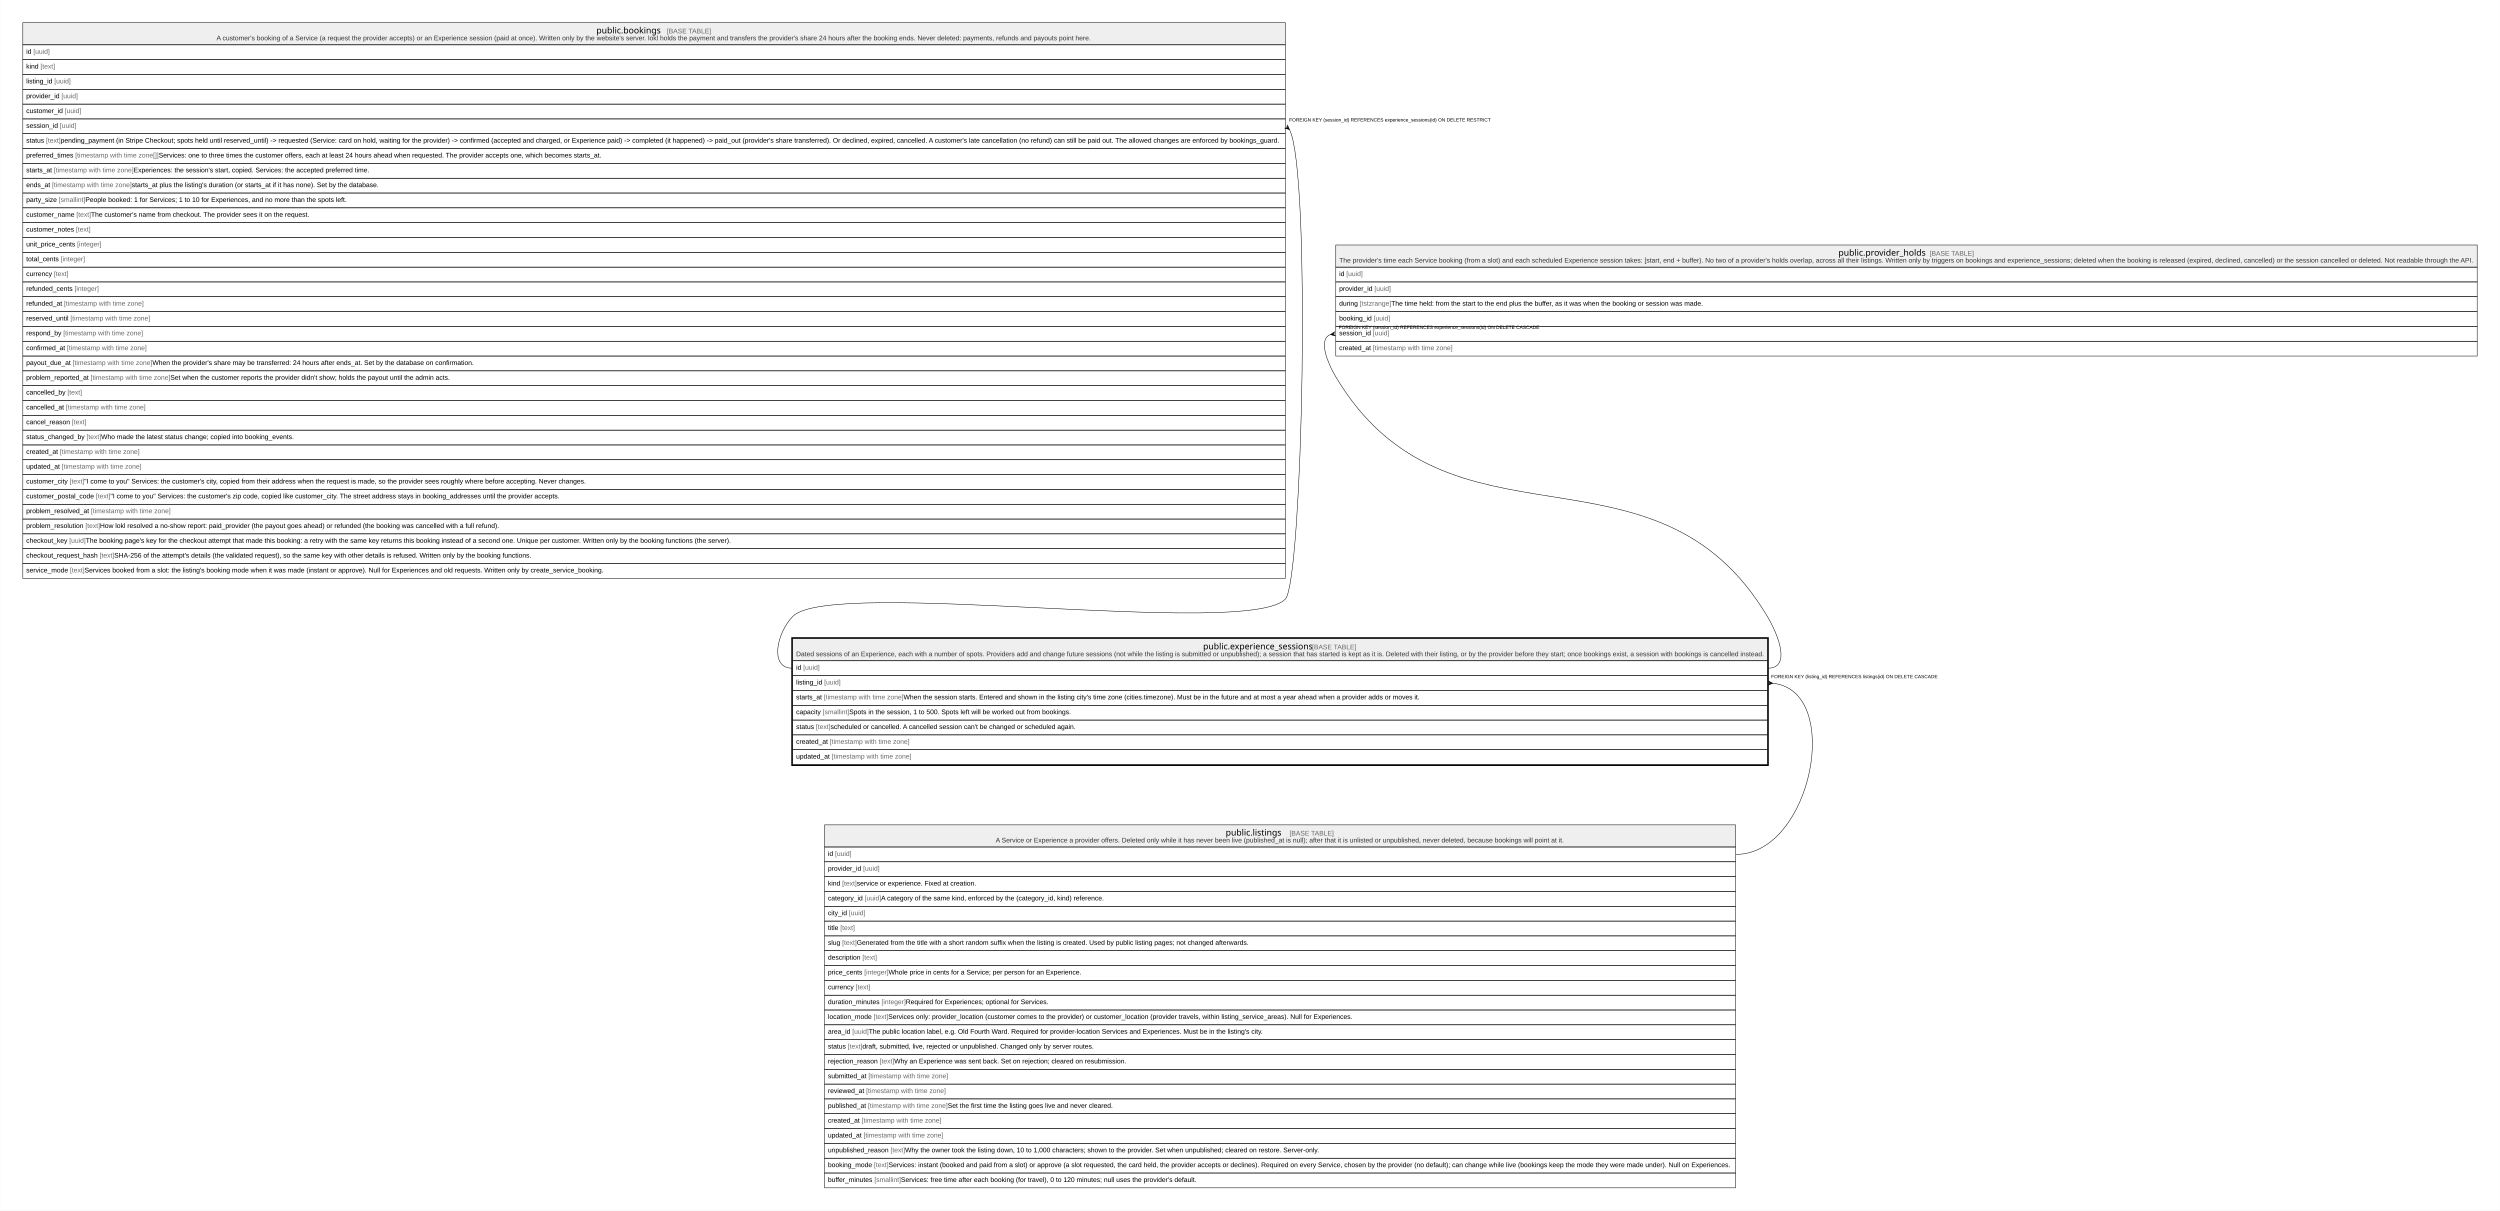
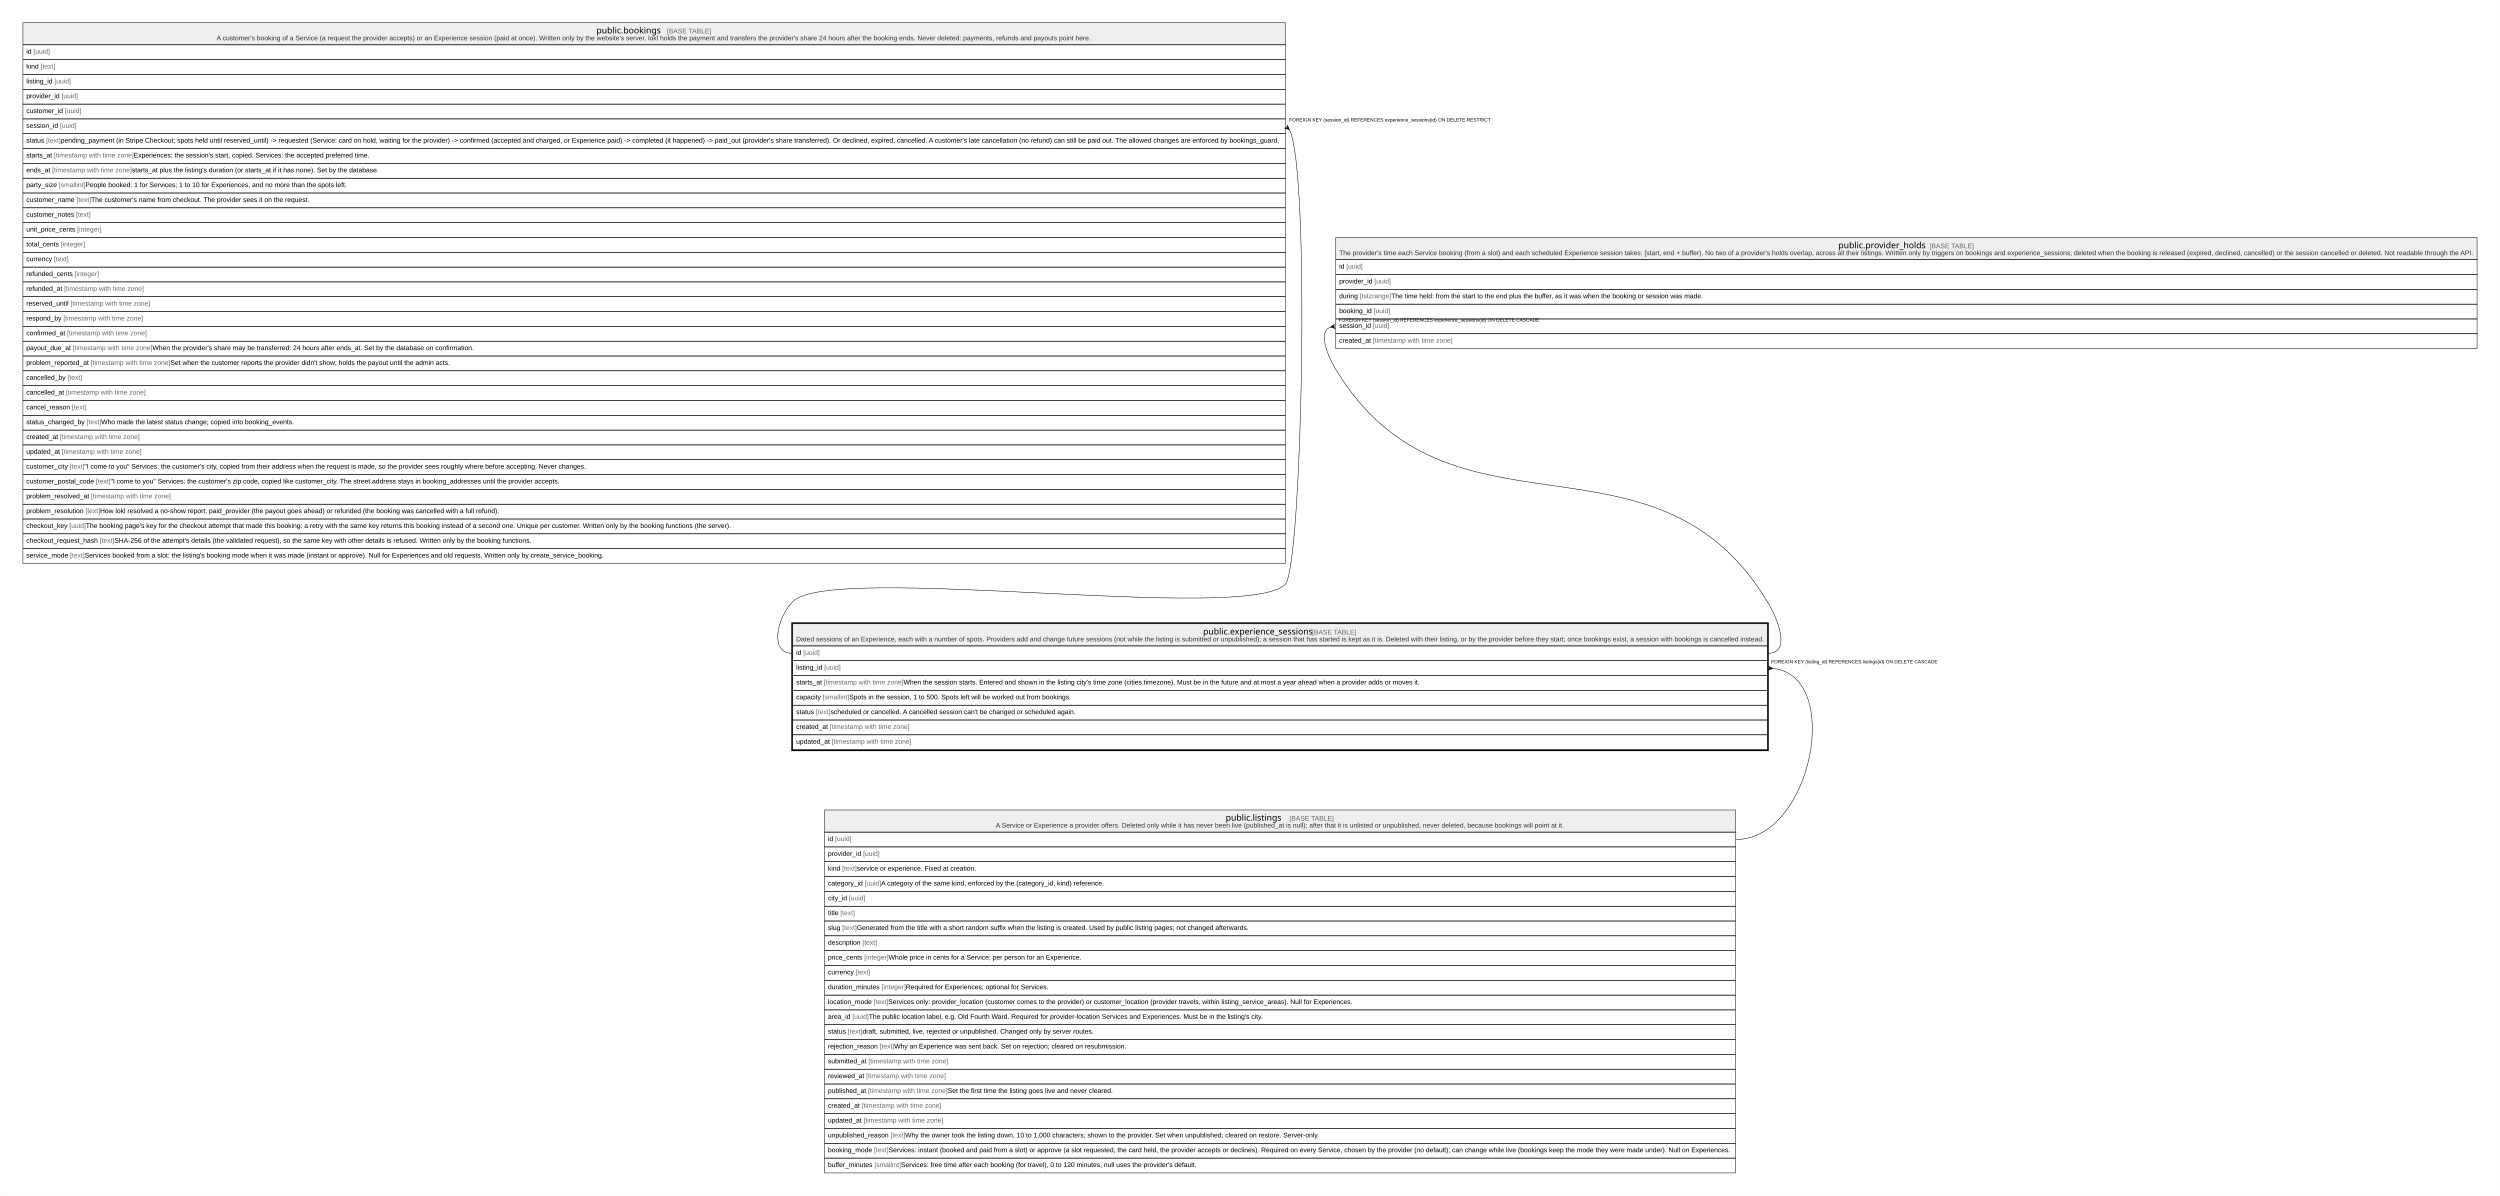
- <svg xmlns="http://www.w3.org/2000/svg" width="5196pt" height="2516pt" viewBox="0.00 0.00 5195.53 2516.00">
-   <g id="graph0" class="graph" transform="scale(1 1) rotate(0) translate(4 2512)">
-     <polygon fill="white" stroke="none" points="-4,4 -4,-2512 5191.53,-2512 5191.53,4 -4,4" />
+ <svg xmlns="http://www.w3.org/2000/svg" width="5196pt" height="2485pt" viewBox="0.00 0.00 5195.53 2485.20">
+   <g id="graph0" class="graph" transform="scale(1 1) rotate(0) translate(4 2481.2)">
+     <polygon fill="white" stroke="none" points="-4,4 -4,-2481.2 5191.53,-2481.2 5191.53,4 -4,4" />
    <g id="node1" class="node">
      <polygon fill="#efefef" stroke="none" points="1643.39,-1138.6 1643.39,-1184.6 3669.02,-1184.6 3669.02,-1138.6 1643.39,-1138.6" />
      <polygon fill="none" stroke="black" points="1643.39,-1138.6 1643.39,-1184.6 3669.02,-1184.6 3669.02,-1138.6 1643.39,-1138.6" />
      <text text-anchor="start" x="2496.24" y="-1162.4" font-family="Arial Bold" font-size="18.00">public.experience_sessions</text>
      <text text-anchor="start" x="2691.68" y="-1162.4" font-family="Arial" font-size="14.00">    </text>
      <text text-anchor="start" x="2722.8" y="-1162.4" font-family="Arial" font-size="14.00" fill="#666666">[BASE TABLE]</text>
      <text text-anchor="start" x="1650.39" y="-1148" font-family="Arial" font-size="14.00" fill="#333333">Dated sessions of an Experience, each with a number of spots. Providers add and change future sessions (not while the listing is submitted or unpublished); a session that has started is kept as it is. Deleted with their listing, or by the provider before they start; once bookings exist, a session with bookings is cancelled instead.</text>
      <polygon fill="none" stroke="black" points="1643.39,-1107.8 1643.39,-1138.6 3669.02,-1138.6 3669.02,-1107.8 1643.39,-1107.8" />
      <text text-anchor="start" x="1650.39" y="-1120" font-family="Arial" font-size="14.00">id </text>
      <text text-anchor="start" x="1665.17" y="-1120" font-family="Arial" font-size="14.00" fill="#666666">[uuid]</text>
      <polygon fill="none" stroke="black" points="1643.39,-1077 1643.39,-1107.8 3669.02,-1107.8 3669.02,-1077 1643.39,-1077" />
      <text text-anchor="start" x="1650.39" y="-1089.2" font-family="Arial" font-size="14.00">listing_id </text>
      <text text-anchor="start" x="1708.75" y="-1089.2" font-family="Arial" font-size="14.00" fill="#666666">[uuid]</text>
      <polygon fill="none" stroke="black" points="1643.39,-1046.2 1643.39,-1077 3669.02,-1077 3669.02,-1046.2 1643.39,-1046.2" />
      <text text-anchor="start" x="1650.39" y="-1058.4" font-family="Arial" font-size="14.00">starts_at </text>
      <text text-anchor="start" x="1707.96" y="-1058.4" font-family="Arial" font-size="14.00" fill="#666666">[timestamp with time zone]</text>
      <text text-anchor="start" x="1873.69" y="-1058.4" font-family="Arial" font-size="14.00"> When the session starts. Entered and shown in the listing city's time zone (cities.timezone). Must be in the future and at most a year ahead when a provider adds or moves it.</text>
      <polygon fill="none" stroke="black" points="1643.39,-1015.4 1643.39,-1046.2 3669.02,-1046.2 3669.02,-1015.4 1643.39,-1015.4" />
      <text text-anchor="start" x="1650.39" y="-1027.6" font-family="Arial" font-size="14.00">capacity </text>
      <text text-anchor="start" x="1705.63" y="-1027.6" font-family="Arial" font-size="14.00" fill="#666666">[smallint]</text>
      <text text-anchor="start" x="1760.87" y="-1027.6" font-family="Arial" font-size="14.00"> Spots in the session, 1 to 500. Spots left will be worked out from bookings.</text>
      <polygon fill="none" stroke="black" points="1643.39,-984.6 1643.39,-1015.4 3669.02,-1015.4 3669.02,-984.6 1643.39,-984.6" />
      <text text-anchor="start" x="1650.39" y="-996.8" font-family="Arial" font-size="14.00">status </text>
      <text text-anchor="start" x="1691.63" y="-996.8" font-family="Arial" font-size="14.00" fill="#666666">[text]</text>
      <text text-anchor="start" x="1721.97" y="-996.8" font-family="Arial" font-size="14.00"> scheduled or cancelled. A cancelled session can't be changed or scheduled again.</text>
      <polygon fill="none" stroke="black" points="1643.39,-953.8 1643.39,-984.6 3669.02,-984.6 3669.02,-953.8 1643.39,-953.8" />
      <text text-anchor="start" x="1650.39" y="-966" font-family="Arial" font-size="14.00">created_at </text>
      <text text-anchor="start" x="1720.43" y="-966" font-family="Arial" font-size="14.00" fill="#666666">[timestamp with time zone]</text>
      <polygon fill="none" stroke="black" points="1643.39,-923 1643.39,-953.8 3669.02,-953.8 3669.02,-923 1643.39,-923" />
      <text text-anchor="start" x="1650.39" y="-935.2" font-family="Arial" font-size="14.00">updated_at </text>
      <text text-anchor="start" x="1724.34" y="-935.2" font-family="Arial" font-size="14.00" fill="#666666">[timestamp with time zone]</text>
      <polygon fill="none" stroke="black" stroke-width="3" points="1641.89,-921.5 1641.89,-1186.1 3670.52,-1186.1 3670.52,-921.5 1641.89,-921.5" />
    </g>
    <g id="node4" class="node">
      <polygon fill="#efefef" stroke="none" points="1709.52,-751.6 1709.52,-797.6 3602.89,-797.6 3602.89,-751.6 1709.52,-751.6" />
      <polygon fill="none" stroke="black" points="1709.52,-751.6 1709.52,-797.6 3602.89,-797.6 3602.89,-751.6 1709.52,-751.6" />
      <text text-anchor="start" x="2543.21" y="-775.4" font-family="Arial Bold" font-size="18.00">public.listings</text>
      <text text-anchor="start" x="2644.71" y="-775.4" font-family="Arial" font-size="14.00">    </text>
      <text text-anchor="start" x="2675.83" y="-775.4" font-family="Arial" font-size="14.00" fill="#666666">[BASE TABLE]</text>
      <text text-anchor="start" x="2065.15" y="-761" font-family="Arial" font-size="14.00" fill="#333333">A Service or Experience a provider offers. Deleted only while it has never been live (published_at is null); after that it is unlisted or unpublished, never deleted, because bookings will point at it.</text>
      <polygon fill="none" stroke="black" points="1709.52,-720.8 1709.52,-751.6 3602.89,-751.6 3602.89,-720.8 1709.52,-720.8" />
      <text text-anchor="start" x="1716.52" y="-733" font-family="Arial" font-size="14.00">id </text>
      <text text-anchor="start" x="1731.31" y="-733" font-family="Arial" font-size="14.00" fill="#666666">[uuid]</text>
      <polygon fill="none" stroke="black" points="1709.52,-690 1709.52,-720.8 3602.89,-720.8 3602.89,-690 1709.52,-690" />
      <text text-anchor="start" x="1716.52" y="-702.2" font-family="Arial" font-size="14.00">provider_id </text>
      <text text-anchor="start" x="1789.67" y="-702.2" font-family="Arial" font-size="14.00" fill="#666666">[uuid]</text>
      <polygon fill="none" stroke="black" points="1709.52,-659.2 1709.52,-690 3602.89,-690 3602.89,-659.2 1709.52,-659.2" />
      <text text-anchor="start" x="1716.52" y="-671.4" font-family="Arial" font-size="14.00">kind </text>
      <text text-anchor="start" x="1746.09" y="-671.4" font-family="Arial" font-size="14.00" fill="#666666">[text]</text>
      <text text-anchor="start" x="1776.44" y="-671.4" font-family="Arial" font-size="14.00"> service or experience. Fixed at creation.</text>
      <polygon fill="none" stroke="black" points="1709.52,-628.4 1709.52,-659.2 3602.89,-659.2 3602.89,-628.4 1709.52,-628.4" />
      <text text-anchor="start" x="1716.52" y="-640.6" font-family="Arial" font-size="14.00">category_id </text>
      <text text-anchor="start" x="1792.79" y="-640.6" font-family="Arial" font-size="14.00" fill="#666666">[uuid]</text>
      <text text-anchor="start" x="1827.04" y="-640.6" font-family="Arial" font-size="14.00"> A category of the same kind, enforced by the (category_id, kind) reference.</text>
      <polygon fill="none" stroke="black" points="1709.52,-597.6 1709.52,-628.4 3602.89,-628.4 3602.89,-597.6 1709.52,-597.6" />
      <text text-anchor="start" x="1716.52" y="-609.8" font-family="Arial" font-size="14.00">city_id </text>
      <text text-anchor="start" x="1760.09" y="-609.8" font-family="Arial" font-size="14.00" fill="#666666">[uuid]</text>
      <polygon fill="none" stroke="black" points="1709.52,-566.8 1709.52,-597.6 3602.89,-597.6 3602.89,-566.8 1709.52,-566.8" />
      <text text-anchor="start" x="1716.52" y="-579" font-family="Arial" font-size="14.00">title </text>
      <text text-anchor="start" x="1742.2" y="-579" font-family="Arial" font-size="14.00" fill="#666666">[text]</text>
      <polygon fill="none" stroke="black" points="1709.52,-536 1709.52,-566.8 3602.89,-566.8 3602.89,-536 1709.52,-536" />
      <text text-anchor="start" x="1716.52" y="-548.2" font-family="Arial" font-size="14.00">slug </text>
      <text text-anchor="start" x="1746.09" y="-548.2" font-family="Arial" font-size="14.00" fill="#666666">[text]</text>
      <text text-anchor="start" x="1776.44" y="-548.2" font-family="Arial" font-size="14.00"> Generated from the title with a short random suffix when the listing is created. Used by public listing pages; not changed afterwards.</text>
      <polygon fill="none" stroke="black" points="1709.52,-505.2 1709.52,-536 3602.89,-536 3602.89,-505.2 1709.52,-505.2" />
      <text text-anchor="start" x="1716.52" y="-517.4" font-family="Arial" font-size="14.00">description </text>
      <text text-anchor="start" x="1788.11" y="-517.4" font-family="Arial" font-size="14.00" fill="#666666">[text]</text>
      <polygon fill="none" stroke="black" points="1709.52,-474.4 1709.52,-505.2 3602.89,-505.2 3602.89,-474.4 1709.52,-474.4" />
      <text text-anchor="start" x="1716.52" y="-486.6" font-family="Arial" font-size="14.00">price_cents </text>
      <text text-anchor="start" x="1792" y="-486.6" font-family="Arial" font-size="14.00" fill="#666666">[integer]</text>
      <text text-anchor="start" x="1842.59" y="-486.6" font-family="Arial" font-size="14.00"> Whole price in cents for a Service; per person for an Experience.</text>
      <polygon fill="none" stroke="black" points="1709.52,-443.6 1709.52,-474.4 3602.89,-474.4 3602.89,-443.6 1709.52,-443.6" />
      <text text-anchor="start" x="1716.52" y="-455.8" font-family="Arial" font-size="14.00">currency </text>
      <text text-anchor="start" x="1774.09" y="-455.8" font-family="Arial" font-size="14.00" fill="#666666">[text]</text>
      <polygon fill="none" stroke="black" points="1709.52,-412.8 1709.52,-443.6 3602.89,-443.6 3602.89,-412.8 1709.52,-412.8" />
      <text text-anchor="start" x="1716.52" y="-425" font-family="Arial" font-size="14.00">duration_minutes </text>
      <text text-anchor="start" x="1827.81" y="-425" font-family="Arial" font-size="14.00" fill="#666666">[integer]</text>
      <text text-anchor="start" x="1878.39" y="-425" font-family="Arial" font-size="14.00"> Required for Experiences; optional for Services.</text>
      <polygon fill="none" stroke="black" points="1709.52,-382 1709.52,-412.8 3602.89,-412.8 3602.89,-382 1709.52,-382" />
      <text text-anchor="start" x="1716.52" y="-394.2" font-family="Arial" font-size="14.00">location_mode </text>
      <text text-anchor="start" x="1811.47" y="-394.2" font-family="Arial" font-size="14.00" fill="#666666">[text]</text>
      <text text-anchor="start" x="1841.82" y="-394.2" font-family="Arial" font-size="14.00"> Services only: provider_location (customer comes to the provider) or customer_location (provider travels, within listing_service_areas). Null for Experiences.</text>
      <polygon fill="none" stroke="black" points="1709.52,-351.2 1709.52,-382 3602.89,-382 3602.89,-351.2 1709.52,-351.2" />
      <text text-anchor="start" x="1716.52" y="-363.4" font-family="Arial" font-size="14.00">area_id </text>
      <text text-anchor="start" x="1767.11" y="-363.4" font-family="Arial" font-size="14.00" fill="#666666">[uuid]</text>
      <text text-anchor="start" x="1801.36" y="-363.4" font-family="Arial" font-size="14.00"> The public location label, e.g. Old Fourth Ward. Required for provider-location Services and Experiences. Must be in the listing's city.</text>
      <polygon fill="none" stroke="black" points="1709.52,-320.4 1709.52,-351.2 3602.89,-351.2 3602.89,-320.4 1709.52,-320.4" />
      <text text-anchor="start" x="1716.52" y="-332.6" font-family="Arial" font-size="14.00">status </text>
      <text text-anchor="start" x="1757.76" y="-332.6" font-family="Arial" font-size="14.00" fill="#666666">[text]</text>
      <text text-anchor="start" x="1788.11" y="-332.6" font-family="Arial" font-size="14.00"> draft, submitted, live, rejected or unpublished. Changed only by server routes.</text>
      <polygon fill="none" stroke="black" points="1709.52,-289.6 1709.52,-320.4 3602.89,-320.4 3602.89,-289.6 1709.52,-289.6" />
      <text text-anchor="start" x="1716.52" y="-301.8" font-family="Arial" font-size="14.00">rejection_reason </text>
      <text text-anchor="start" x="1823.92" y="-301.8" font-family="Arial" font-size="14.00" fill="#666666">[text]</text>
      <text text-anchor="start" x="1854.26" y="-301.8" font-family="Arial" font-size="14.00"> Why an Experience was sent back. Set on rejection; cleared on resubmission.</text>
      <polygon fill="none" stroke="black" points="1709.52,-258.8 1709.52,-289.6 3602.89,-289.6 3602.89,-258.8 1709.52,-258.8" />
      <text text-anchor="start" x="1716.52" y="-271" font-family="Arial" font-size="14.00">submitted_at </text>
      <text text-anchor="start" x="1800.57" y="-271" font-family="Arial" font-size="14.00" fill="#666666">[timestamp with time zone]</text>
      <polygon fill="none" stroke="black" points="1709.52,-228 1709.52,-258.8 3602.89,-258.8 3602.89,-228 1709.52,-228" />
      <text text-anchor="start" x="1716.52" y="-240.2" font-family="Arial" font-size="14.00">reviewed_at </text>
      <text text-anchor="start" x="1795.9" y="-240.2" font-family="Arial" font-size="14.00" fill="#666666">[timestamp with time zone]</text>
      <polygon fill="none" stroke="black" points="1709.52,-197.2 1709.52,-228 3602.89,-228 3602.89,-197.2 1709.52,-197.2" />
      <text text-anchor="start" x="1716.52" y="-209.4" font-family="Arial" font-size="14.00">published_at </text>
      <text text-anchor="start" x="1799.81" y="-209.4" font-family="Arial" font-size="14.00" fill="#666666">[timestamp with time zone]</text>
      <text text-anchor="start" x="1965.53" y="-209.4" font-family="Arial" font-size="14.00"> Set the first time the listing goes live and never cleared.</text>
      <polygon fill="none" stroke="black" points="1709.52,-166.4 1709.52,-197.2 3602.89,-197.2 3602.89,-166.4 1709.52,-166.4" />
      <text text-anchor="start" x="1716.52" y="-178.6" font-family="Arial" font-size="14.00">created_at </text>
      <text text-anchor="start" x="1786.57" y="-178.6" font-family="Arial" font-size="14.00" fill="#666666">[timestamp with time zone]</text>
      <polygon fill="none" stroke="black" points="1709.52,-135.6 1709.52,-166.4 3602.89,-166.4 3602.89,-135.6 1709.52,-135.6" />
      <text text-anchor="start" x="1716.52" y="-147.8" font-family="Arial" font-size="14.00">updated_at </text>
      <text text-anchor="start" x="1790.48" y="-147.8" font-family="Arial" font-size="14.00" fill="#666666">[timestamp with time zone]</text>
      <polygon fill="none" stroke="black" points="1709.52,-104.8 1709.52,-135.6 3602.89,-135.6 3602.89,-104.8 1709.52,-104.8" />
      <text text-anchor="start" x="1716.52" y="-117" font-family="Arial" font-size="14.00">unpublished_reason </text>
      <text text-anchor="start" x="1846.51" y="-117" font-family="Arial" font-size="14.00" fill="#666666">[text]</text>
      <text text-anchor="start" x="1876.86" y="-117" font-family="Arial" font-size="14.00"> Why the owner took the listing down, 10 to 1,000 characters; shown to the provider. Set when unpublished; cleared on restore. Server-only.</text>
      <polygon fill="none" stroke="black" points="1709.52,-74 1709.52,-104.8 3602.89,-104.8 3602.89,-74 1709.52,-74" />
      <text text-anchor="start" x="1716.52" y="-86.2" font-family="Arial" font-size="14.00">booking_mode </text>
      <text text-anchor="start" x="1812.26" y="-86.2" font-family="Arial" font-size="14.00" fill="#666666">[text]</text>
      <text text-anchor="start" x="1842.6" y="-86.2" font-family="Arial" font-size="14.00"> Services: instant (booked and paid from a slot) or approve (a slot requested, the card held, the provider accepts or declines). Required on every Service, chosen by the provider (no default); can change while live (bookings keep the mode they were made under). Null on Experiences.</text>
      <polygon fill="none" stroke="black" points="1709.52,-43.2 1709.52,-74 3602.89,-74 3602.89,-43.2 1709.52,-43.2" />
      <text text-anchor="start" x="1716.52" y="-55.4" font-family="Arial" font-size="14.00">buffer_minutes </text>
      <text text-anchor="start" x="1813.02" y="-55.4" font-family="Arial" font-size="14.00" fill="#666666">[smallint]</text>
      <text text-anchor="start" x="1868.25" y="-55.4" font-family="Arial" font-size="14.00"> Services: free time after each booking (for travel), 0 to 120 minutes; null uses the provider's default.</text>
    </g>
    <g id="edge3" class="edge">
      <path fill="none" stroke="black" d="M3680.09,-1091.91C3828.15,-1077.26 3761.45,-736.2 3603.89,-736.2" />
      <polygon fill="black" stroke="black" points="3680.35,-1091.9 3670.14,-1087.89 3675.02,-1092.16 3670.69,-1092.37 3670.69,-1092.37 3670.69,-1092.37 3675.02,-1092.16 3670.57,-1096.88 3680.35,-1091.9" />
      <text text-anchor="start" x="3677.02" y="-1102.4" font-family="Arial" font-size="10.00">FOREIGN KEY (listing_id) REFERENCES listings(id) ON DELETE CASCADE</text>
    </g>
    <g id="node2" class="node">
-       <polygon fill="#efefef" stroke="none" points="43.2,-2418.8 43.2,-2464.8 2667.21,-2464.8 2667.21,-2418.8 43.2,-2418.8" />
-       <polygon fill="none" stroke="black" points="43.2,-2418.8 43.2,-2464.8 2667.21,-2464.8 2667.21,-2418.8 43.2,-2418.8" />
-       <text text-anchor="start" x="1235.21" y="-2442.6" font-family="Arial Bold" font-size="18.00">public.bookings</text>
-       <text text-anchor="start" x="1350.71" y="-2442.6" font-family="Arial" font-size="14.00">    </text>
-       <text text-anchor="start" x="1381.83" y="-2442.6" font-family="Arial" font-size="14.00" fill="#666666">[BASE TABLE]</text>
-       <text text-anchor="start" x="445.76" y="-2428.2" font-family="Arial" font-size="14.00" fill="#333333">A customer's booking of a Service (a request the provider accepts) or an Experience session (paid at once). Written only by the website's server. lokl holds the payment and transfers the provider's share 24 hours after the booking ends. Never deleted: payments, refunds and payouts point here.</text>
-       <polygon fill="none" stroke="black" points="43.2,-2388 43.2,-2418.8 2667.21,-2418.8 2667.21,-2388 43.2,-2388" />
-       <text text-anchor="start" x="50.2" y="-2400.2" font-family="Arial" font-size="14.00">id </text>
-       <text text-anchor="start" x="64.99" y="-2400.2" font-family="Arial" font-size="14.00" fill="#666666">[uuid]</text>
+       <polygon fill="#efefef" stroke="none" points="43.2,-2388 43.2,-2434 2667.21,-2434 2667.21,-2388 43.2,-2388" />
+       <polygon fill="none" stroke="black" points="43.2,-2388 43.2,-2434 2667.21,-2434 2667.21,-2388 43.2,-2388" />
+       <text text-anchor="start" x="1235.21" y="-2411.8" font-family="Arial Bold" font-size="18.00">public.bookings</text>
+       <text text-anchor="start" x="1350.71" y="-2411.8" font-family="Arial" font-size="14.00">    </text>
+       <text text-anchor="start" x="1381.83" y="-2411.8" font-family="Arial" font-size="14.00" fill="#666666">[BASE TABLE]</text>
+       <text text-anchor="start" x="445.76" y="-2397.4" font-family="Arial" font-size="14.00" fill="#333333">A customer's booking of a Service (a request the provider accepts) or an Experience session (paid at once). Written only by the website's server. lokl holds the payment and transfers the provider's share 24 hours after the booking ends. Never deleted: payments, refunds and payouts point here.</text>
      <polygon fill="none" stroke="black" points="43.2,-2357.2 43.2,-2388 2667.21,-2388 2667.21,-2357.2 43.2,-2357.2" />
-       <text text-anchor="start" x="50.2" y="-2369.4" font-family="Arial" font-size="14.00">kind </text>
-       <text text-anchor="start" x="79.77" y="-2369.4" font-family="Arial" font-size="14.00" fill="#666666">[text]</text>
+       <text text-anchor="start" x="50.2" y="-2369.4" font-family="Arial" font-size="14.00">id </text>
+       <text text-anchor="start" x="64.99" y="-2369.4" font-family="Arial" font-size="14.00" fill="#666666">[uuid]</text>
      <polygon fill="none" stroke="black" points="43.2,-2326.4 43.2,-2357.2 2667.21,-2357.2 2667.21,-2326.4 43.2,-2326.4" />
-       <text text-anchor="start" x="50.2" y="-2338.6" font-family="Arial" font-size="14.00">listing_id </text>
-       <text text-anchor="start" x="108.57" y="-2338.6" font-family="Arial" font-size="14.00" fill="#666666">[uuid]</text>
+       <text text-anchor="start" x="50.2" y="-2338.6" font-family="Arial" font-size="14.00">kind </text>
+       <text text-anchor="start" x="79.77" y="-2338.6" font-family="Arial" font-size="14.00" fill="#666666">[text]</text>
      <polygon fill="none" stroke="black" points="43.2,-2295.6 43.2,-2326.4 2667.21,-2326.4 2667.21,-2295.6 43.2,-2295.6" />
-       <text text-anchor="start" x="50.2" y="-2307.8" font-family="Arial" font-size="14.00">provider_id </text>
-       <text text-anchor="start" x="123.35" y="-2307.8" font-family="Arial" font-size="14.00" fill="#666666">[uuid]</text>
+       <text text-anchor="start" x="50.2" y="-2307.8" font-family="Arial" font-size="14.00">listing_id </text>
+       <text text-anchor="start" x="108.57" y="-2307.8" font-family="Arial" font-size="14.00" fill="#666666">[uuid]</text>
      <polygon fill="none" stroke="black" points="43.2,-2264.8 43.2,-2295.6 2667.21,-2295.6 2667.21,-2264.8 43.2,-2264.8" />
-       <text text-anchor="start" x="50.2" y="-2277" font-family="Arial" font-size="14.00">customer_id </text>
-       <text text-anchor="start" x="130.34" y="-2277" font-family="Arial" font-size="14.00" fill="#666666">[uuid]</text>
+       <text text-anchor="start" x="50.2" y="-2277" font-family="Arial" font-size="14.00">provider_id </text>
+       <text text-anchor="start" x="123.35" y="-2277" font-family="Arial" font-size="14.00" fill="#666666">[uuid]</text>
      <polygon fill="none" stroke="black" points="43.2,-2234 43.2,-2264.8 2667.21,-2264.8 2667.21,-2234 43.2,-2234" />
-       <text text-anchor="start" x="50.2" y="-2246.2" font-family="Arial" font-size="14.00">session_id </text>
-       <text text-anchor="start" x="120.24" y="-2246.2" font-family="Arial" font-size="14.00" fill="#666666">[uuid]</text>
+       <text text-anchor="start" x="50.2" y="-2246.2" font-family="Arial" font-size="14.00">customer_id </text>
+       <text text-anchor="start" x="130.34" y="-2246.2" font-family="Arial" font-size="14.00" fill="#666666">[uuid]</text>
      <polygon fill="none" stroke="black" points="43.2,-2203.2 43.2,-2234 2667.21,-2234 2667.21,-2203.2 43.2,-2203.2" />
-       <text text-anchor="start" x="50.2" y="-2215.4" font-family="Arial" font-size="14.00">status </text>
-       <text text-anchor="start" x="91.44" y="-2215.4" font-family="Arial" font-size="14.00" fill="#666666">[text]</text>
-       <text text-anchor="start" x="121.79" y="-2215.4" font-family="Arial" font-size="14.00"> pending_payment (in Stripe Checkout; spots held until reserved_until) -&gt; requested (Service: card on hold, waiting for the provider) -&gt; confirmed (accepted and charged, or Experience paid) -&gt; completed (it happened) -&gt; paid_out (provider's share transferred). Or declined, expired, cancelled. A customer's late cancellation (no refund) can still be paid out. The allowed changes are enforced by bookings_guard.</text>
+       <text text-anchor="start" x="50.2" y="-2215.4" font-family="Arial" font-size="14.00">session_id </text>
+       <text text-anchor="start" x="120.24" y="-2215.4" font-family="Arial" font-size="14.00" fill="#666666">[uuid]</text>
      <polygon fill="none" stroke="black" points="43.2,-2172.4 43.2,-2203.2 2667.21,-2203.2 2667.21,-2172.4 43.2,-2172.4" />
-       <text text-anchor="start" x="50.2" y="-2184.6" font-family="Arial" font-size="14.00">preferred_times </text>
-       <text text-anchor="start" x="152.13" y="-2184.6" font-family="Arial" font-size="14.00" fill="#666666">[timestamp with time zone[]]</text>
-       <text text-anchor="start" x="325.63" y="-2184.6" font-family="Arial" font-size="14.00"> Services: one to three times the customer offers, each at least 24 hours ahead when requested. The provider accepts one, which becomes starts_at.</text>
+       <text text-anchor="start" x="50.2" y="-2184.6" font-family="Arial" font-size="14.00">status </text>
+       <text text-anchor="start" x="91.44" y="-2184.6" font-family="Arial" font-size="14.00" fill="#666666">[text]</text>
+       <text text-anchor="start" x="121.79" y="-2184.6" font-family="Arial" font-size="14.00"> pending_payment (in Stripe Checkout; spots held until reserved_until) -&gt; requested (Service: card on hold, waiting for the provider) -&gt; confirmed (accepted and charged, or Experience paid) -&gt; completed (it happened) -&gt; paid_out (provider's share transferred). Or declined, expired, cancelled. A customer's late cancellation (no refund) can still be paid out. The allowed changes are enforced by bookings_guard.</text>
      <polygon fill="none" stroke="black" points="43.2,-2141.6 43.2,-2172.4 2667.21,-2172.4 2667.21,-2141.6 43.2,-2141.6" />
      <text text-anchor="start" x="50.2" y="-2153.8" font-family="Arial" font-size="14.00">starts_at </text>
      <text text-anchor="start" x="107.78" y="-2153.8" font-family="Arial" font-size="14.00" fill="#666666">[timestamp with time zone]</text>
      <text text-anchor="start" x="273.5" y="-2153.8" font-family="Arial" font-size="14.00"> Experiences: the session's start, copied. Services: the accepted preferred time.</text>
      <polygon fill="none" stroke="black" points="43.2,-2110.8 43.2,-2141.6 2667.21,-2141.6 2667.21,-2110.8 43.2,-2110.8" />
      <text text-anchor="start" x="50.2" y="-2123" font-family="Arial" font-size="14.00">ends_at </text>
      <text text-anchor="start" x="103.91" y="-2123" font-family="Arial" font-size="14.00" fill="#666666">[timestamp with time zone]</text>
      <text text-anchor="start" x="269.63" y="-2123" font-family="Arial" font-size="14.00"> starts_at plus the listing's duration (or starts_at if it has none). Set by the database.</text>
      <polygon fill="none" stroke="black" points="43.2,-2080 43.2,-2110.8 2667.21,-2110.8 2667.21,-2080 43.2,-2080" />
      <text text-anchor="start" x="50.2" y="-2092.2" font-family="Arial" font-size="14.00">party_size </text>
      <text text-anchor="start" x="117.9" y="-2092.2" font-family="Arial" font-size="14.00" fill="#666666">[smallint]</text>
      <text text-anchor="start" x="173.13" y="-2092.2" font-family="Arial" font-size="14.00"> People booked: 1 for Services; 1 to 10 for Experiences, and no more than the spots left.</text>
      <polygon fill="none" stroke="black" points="43.2,-2049.2 43.2,-2080 2667.21,-2080 2667.21,-2049.2 43.2,-2049.2" />
      <text text-anchor="start" x="50.2" y="-2061.4" font-family="Arial" font-size="14.00">customer_name </text>
      <text text-anchor="start" x="154.47" y="-2061.4" font-family="Arial" font-size="14.00" fill="#666666">[text]</text>
      <text text-anchor="start" x="184.81" y="-2061.4" font-family="Arial" font-size="14.00"> The customer's name from checkout. The provider sees it on the request.</text>
      <polygon fill="none" stroke="black" points="43.2,-2018.4 43.2,-2049.2 2667.21,-2049.2 2667.21,-2018.4 43.2,-2018.4" />
      <text text-anchor="start" x="50.2" y="-2030.6" font-family="Arial" font-size="14.00">customer_notes </text>
      <text text-anchor="start" x="153.7" y="-2030.6" font-family="Arial" font-size="14.00" fill="#666666">[text]</text>
      <polygon fill="none" stroke="black" points="43.2,-1987.6 43.2,-2018.4 2667.21,-2018.4 2667.21,-1987.6 43.2,-1987.6" />
      <text text-anchor="start" x="50.2" y="-1999.8" font-family="Arial" font-size="14.00">unit_price_cents </text>
      <text text-anchor="start" x="156.04" y="-1999.8" font-family="Arial" font-size="14.00" fill="#666666">[integer]</text>
      <polygon fill="none" stroke="black" points="43.2,-1956.8 43.2,-1987.6 2667.21,-1987.6 2667.21,-1956.8 43.2,-1956.8" />
      <text text-anchor="start" x="50.2" y="-1969" font-family="Arial" font-size="14.00">total_cents </text>
      <text text-anchor="start" x="121.8" y="-1969" font-family="Arial" font-size="14.00" fill="#666666">[integer]</text>
      <polygon fill="none" stroke="black" points="43.2,-1926 43.2,-1956.8 2667.21,-1956.8 2667.21,-1926 43.2,-1926" />
      <text text-anchor="start" x="50.2" y="-1938.2" font-family="Arial" font-size="14.00">currency </text>
      <text text-anchor="start" x="107.77" y="-1938.2" font-family="Arial" font-size="14.00" fill="#666666">[text]</text>
      <polygon fill="none" stroke="black" points="43.2,-1895.2 43.2,-1926 2667.21,-1926 2667.21,-1895.2 43.2,-1895.2" />
      <text text-anchor="start" x="50.2" y="-1907.4" font-family="Arial" font-size="14.00">refunded_cents </text>
      <text text-anchor="start" x="150.61" y="-1907.4" font-family="Arial" font-size="14.00" fill="#666666">[integer]</text>
      <polygon fill="none" stroke="black" points="43.2,-1864.4 43.2,-1895.2 2667.21,-1895.2 2667.21,-1864.4 43.2,-1864.4" />
      <text text-anchor="start" x="50.2" y="-1876.6" font-family="Arial" font-size="14.00">refunded_at </text>
      <text text-anchor="start" x="128.82" y="-1876.6" font-family="Arial" font-size="14.00" fill="#666666">[timestamp with time zone]</text>
      <polygon fill="none" stroke="black" points="43.2,-1833.6 43.2,-1864.4 2667.21,-1864.4 2667.21,-1833.6 43.2,-1833.6" />
      <text text-anchor="start" x="50.2" y="-1845.8" font-family="Arial" font-size="14.00">reserved_until </text>
      <text text-anchor="start" x="142.03" y="-1845.8" font-family="Arial" font-size="14.00" fill="#666666">[timestamp with time zone]</text>
      <polygon fill="none" stroke="black" points="43.2,-1802.8 43.2,-1833.6 2667.21,-1833.6 2667.21,-1802.8 43.2,-1802.8" />
      <text text-anchor="start" x="50.2" y="-1815" font-family="Arial" font-size="14.00">respond_by </text>
      <text text-anchor="start" x="127.25" y="-1815" font-family="Arial" font-size="14.00" fill="#666666">[timestamp with time zone]</text>
      <polygon fill="none" stroke="black" points="43.2,-1772 43.2,-1802.8 2667.21,-1802.8 2667.21,-1772 43.2,-1772" />
      <text text-anchor="start" x="50.2" y="-1784.2" font-family="Arial" font-size="14.00">confirmed_at </text>
      <text text-anchor="start" x="135.02" y="-1784.2" font-family="Arial" font-size="14.00" fill="#666666">[timestamp with time zone]</text>
      <polygon fill="none" stroke="black" points="43.2,-1741.2 43.2,-1772 2667.21,-1772 2667.21,-1741.2 43.2,-1741.2" />
      <text text-anchor="start" x="50.2" y="-1753.4" font-family="Arial" font-size="14.00">payout_due_at </text>
      <text text-anchor="start" x="146.73" y="-1753.4" font-family="Arial" font-size="14.00" fill="#666666">[timestamp with time zone]</text>
      <text text-anchor="start" x="312.45" y="-1753.4" font-family="Arial" font-size="14.00"> When the provider's share may be transferred: 24 hours after ends_at. Set by the database on confirmation.</text>
      <polygon fill="none" stroke="black" points="43.2,-1710.4 43.2,-1741.2 2667.21,-1741.2 2667.21,-1710.4 43.2,-1710.4" />
      <text text-anchor="start" x="50.2" y="-1722.6" font-family="Arial" font-size="14.00">problem_reported_at </text>
      <text text-anchor="start" x="184.06" y="-1722.6" font-family="Arial" font-size="14.00" fill="#666666">[timestamp with time zone]</text>
      <text text-anchor="start" x="349.78" y="-1722.6" font-family="Arial" font-size="14.00"> Set when the customer reports the provider didn't show; holds the payout until the admin acts.</text>
      <polygon fill="none" stroke="black" points="43.2,-1679.6 43.2,-1710.4 2667.21,-1710.4 2667.21,-1679.6 43.2,-1679.6" />
      <text text-anchor="start" x="50.2" y="-1691.8" font-family="Arial" font-size="14.00">cancelled_by </text>
      <text text-anchor="start" x="135.81" y="-1691.8" font-family="Arial" font-size="14.00" fill="#666666">[text]</text>
      <polygon fill="none" stroke="black" points="43.2,-1648.8 43.2,-1679.6 2667.21,-1679.6 2667.21,-1648.8 43.2,-1648.8" />
      <text text-anchor="start" x="50.2" y="-1661" font-family="Arial" font-size="14.00">cancelled_at </text>
      <text text-anchor="start" x="132.7" y="-1661" font-family="Arial" font-size="14.00" fill="#666666">[timestamp with time zone]</text>
      <polygon fill="none" stroke="black" points="43.2,-1618 43.2,-1648.8 2667.21,-1648.8 2667.21,-1618 43.2,-1618" />
      <text text-anchor="start" x="50.2" y="-1630.2" font-family="Arial" font-size="14.00">cancel_reason </text>
      <text text-anchor="start" x="145.15" y="-1630.2" font-family="Arial" font-size="14.00" fill="#666666">[text]</text>
      <polygon fill="none" stroke="black" points="43.2,-1587.2 43.2,-1618 2667.21,-1618 2667.21,-1587.2 43.2,-1587.2" />
      <text text-anchor="start" x="50.2" y="-1599.4" font-family="Arial" font-size="14.00">status_changed_by </text>
      <text text-anchor="start" x="175.52" y="-1599.4" font-family="Arial" font-size="14.00" fill="#666666">[text]</text>
      <text text-anchor="start" x="205.86" y="-1599.4" font-family="Arial" font-size="14.00"> Who made the latest status change; copied into booking_events.</text>
      <polygon fill="none" stroke="black" points="43.2,-1556.4 43.2,-1587.2 2667.21,-1587.2 2667.21,-1556.4 43.2,-1556.4" />
      <text text-anchor="start" x="50.2" y="-1568.6" font-family="Arial" font-size="14.00">created_at </text>
      <text text-anchor="start" x="120.25" y="-1568.6" font-family="Arial" font-size="14.00" fill="#666666">[timestamp with time zone]</text>
      <polygon fill="none" stroke="black" points="43.2,-1525.6 43.2,-1556.4 2667.21,-1556.4 2667.21,-1525.6 43.2,-1525.6" />
      <text text-anchor="start" x="50.2" y="-1537.8" font-family="Arial" font-size="14.00">updated_at </text>
      <text text-anchor="start" x="124.16" y="-1537.8" font-family="Arial" font-size="14.00" fill="#666666">[timestamp with time zone]</text>
      <polygon fill="none" stroke="black" points="43.2,-1494.8 43.2,-1525.6 2667.21,-1525.6 2667.21,-1494.8 43.2,-1494.8" />
      <text text-anchor="start" x="50.2" y="-1507" font-family="Arial" font-size="14.00">customer_city </text>
      <text text-anchor="start" x="140.45" y="-1507" font-family="Arial" font-size="14.00" fill="#666666">[text]</text>
      <text text-anchor="start" x="170.79" y="-1507" font-family="Arial" font-size="14.00"> "I come to you" Services: the customer's city, copied from their address when the request is made, so the provider sees roughly where before accepting. Never changes.</text>
      <polygon fill="none" stroke="black" points="43.2,-1464 43.2,-1494.8 2667.21,-1494.8 2667.21,-1464 43.2,-1464" />
      <text text-anchor="start" x="50.2" y="-1476.2" font-family="Arial" font-size="14.00">customer_postal_code </text>
      <text text-anchor="start" x="194.95" y="-1476.2" font-family="Arial" font-size="14.00" fill="#666666">[text]</text>
      <text text-anchor="start" x="225.3" y="-1476.2" font-family="Arial" font-size="14.00"> "I come to you" Services: the customer's zip code, copied like customer_city. The street address stays in booking_addresses until the provider accepts.</text>
      <polygon fill="none" stroke="black" points="43.2,-1433.2 43.2,-1464 2667.21,-1464 2667.21,-1433.2 43.2,-1433.2" />
      <text text-anchor="start" x="50.2" y="-1445.4" font-family="Arial" font-size="14.00">problem_resolved_at </text>
      <text text-anchor="start" x="184.83" y="-1445.4" font-family="Arial" font-size="14.00" fill="#666666">[timestamp with time zone]</text>
      <polygon fill="none" stroke="black" points="43.2,-1402.4 43.2,-1433.2 2667.21,-1433.2 2667.21,-1402.4 43.2,-1402.4" />
      <text text-anchor="start" x="50.2" y="-1414.6" font-family="Arial" font-size="14.00">problem_resolution </text>
      <text text-anchor="start" x="173.16" y="-1414.6" font-family="Arial" font-size="14.00" fill="#666666">[text]</text>
      <text text-anchor="start" x="203.5" y="-1414.6" font-family="Arial" font-size="14.00"> How lokl resolved a no-show report: paid_provider (the payout goes ahead) or refunded (the booking was cancelled with a full refund).</text>
      <polygon fill="none" stroke="black" points="43.2,-1371.6 43.2,-1402.4 2667.21,-1402.4 2667.21,-1371.6 43.2,-1371.6" />
      <text text-anchor="start" x="50.2" y="-1383.8" font-family="Arial" font-size="14.00">checkout_key </text>
      <text text-anchor="start" x="139.7" y="-1383.8" font-family="Arial" font-size="14.00" fill="#666666">[uuid]</text>
      <text text-anchor="start" x="173.94" y="-1383.8" font-family="Arial" font-size="14.00"> The booking page's key for the checkout attempt that made this booking: a retry with the same key returns this booking instead of a second one. Unique per customer. Written only by the booking functions (the server).</text>
      <polygon fill="none" stroke="black" points="43.2,-1340.8 43.2,-1371.6 2667.21,-1371.6 2667.21,-1340.8 43.2,-1340.8" />
      <text text-anchor="start" x="50.2" y="-1353" font-family="Arial" font-size="14.00">checkout_request_hash </text>
      <text text-anchor="start" x="202.75" y="-1353" font-family="Arial" font-size="14.00" fill="#666666">[text]</text>
      <text text-anchor="start" x="233.1" y="-1353" font-family="Arial" font-size="14.00"> SHA-256 of the attempt's details (the validated request), so the same key with other details is refused. Written only by the booking functions.</text>
      <polygon fill="none" stroke="black" points="43.2,-1310 43.2,-1340.8 2667.21,-1340.8 2667.21,-1310 43.2,-1310" />
      <text text-anchor="start" x="50.2" y="-1322.2" font-family="Arial" font-size="14.00">service_mode </text>
      <text text-anchor="start" x="141.24" y="-1322.2" font-family="Arial" font-size="14.00" fill="#666666">[text]</text>
      <text text-anchor="start" x="171.59" y="-1322.2" font-family="Arial" font-size="14.00"> Services booked from a slot: the listing's booking mode when it was made (instant or approve). Null for Experiences and old requests. Written only by create_service_booking.</text>
    </g>
    <g id="edge1" class="edge">
-       <path fill="none" stroke="black" d="M2675.83,-2242.61C2720.99,-2157.68 2703.26,-1304.1 2667.21,-1266.8 2588.11,-1184.95 1722.83,-1312.32 1643.39,-1230.8 1610.01,-1196.55 1594.56,-1123.2 1642.39,-1123.2" />
-       <polygon fill="black" stroke="black" points="2675.93,-2242.53 2665.47,-2245.82 2671.94,-2246.07 2668.71,-2248.96 2668.71,-2248.96 2668.71,-2248.96 2671.94,-2246.07 2671.45,-2252.54 2675.93,-2242.53" />
-       <text text-anchor="start" x="2675.21" y="-2259.4" font-family="Arial" font-size="10.00">FOREIGN KEY (session_id) REFERENCES experience_sessions(id) ON DELETE RESTRICT</text>
+       <path fill="none" stroke="black" d="M2675.86,-2211.5C2719.26,-2126.36 2702.05,-1302.85 2667.21,-1266.8 2588.1,-1184.95 1722.83,-1312.32 1643.39,-1230.8 1610.01,-1196.55 1594.56,-1123.2 1642.39,-1123.2" />
+       <polygon fill="black" stroke="black" points="2675.79,-2211.57 2665.39,-2215.07 2671.88,-2215.2 2668.7,-2218.15 2668.7,-2218.15 2668.7,-2218.15 2671.88,-2215.2 2671.51,-2221.67 2675.79,-2211.57" />
+       <text text-anchor="start" x="2675.21" y="-2228.6" font-family="Arial" font-size="10.00">FOREIGN KEY (session_id) REFERENCES experience_sessions(id) ON DELETE RESTRICT</text>
    </g>
    <g id="node3" class="node">
-       <polygon fill="#efefef" stroke="none" points="2772.08,-1956.8 2772.08,-2002.8 5144.33,-2002.8 5144.33,-1956.8 2772.08,-1956.8" />
-       <polygon fill="none" stroke="black" points="2772.08,-1956.8 2772.08,-2002.8 5144.33,-2002.8 5144.33,-1956.8 2772.08,-1956.8" />
-       <text text-anchor="start" x="3816.72" y="-1980.6" font-family="Arial Bold" font-size="18.00">public.provider_holds</text>
-       <text text-anchor="start" x="3975.2" y="-1980.6" font-family="Arial" font-size="14.00">    </text>
-       <text text-anchor="start" x="4006.31" y="-1980.6" font-family="Arial" font-size="14.00" fill="#666666">[BASE TABLE]</text>
-       <text text-anchor="start" x="2779.08" y="-1966.2" font-family="Arial" font-size="14.00" fill="#333333">The provider's time each Service booking (from a slot) and each scheduled Experience session takes: [start, end + buffer). No two of a provider's holds overlap, across all their listings. Written only by triggers on bookings and experience_sessions; deleted when the booking is released (expired, declined, cancelled) or the session cancelled or deleted. Not readable through the API.</text>
-       <polygon fill="none" stroke="black" points="2772.08,-1926 2772.08,-1956.8 5144.33,-1956.8 5144.33,-1926 2772.08,-1926" />
-       <text text-anchor="start" x="2779.08" y="-1938.2" font-family="Arial" font-size="14.00">id </text>
-       <text text-anchor="start" x="2793.87" y="-1938.2" font-family="Arial" font-size="14.00" fill="#666666">[uuid]</text>
-       <polygon fill="none" stroke="black" points="2772.08,-1895.2 2772.08,-1926 5144.33,-1926 5144.33,-1895.2 2772.08,-1895.2" />
-       <text text-anchor="start" x="2779.08" y="-1907.4" font-family="Arial" font-size="14.00">provider_id </text>
-       <text text-anchor="start" x="2852.23" y="-1907.4" font-family="Arial" font-size="14.00" fill="#666666">[uuid]</text>
-       <polygon fill="none" stroke="black" points="2772.08,-1864.4 2772.08,-1895.2 5144.33,-1895.2 5144.33,-1864.4 2772.08,-1864.4" />
-       <text text-anchor="start" x="2779.08" y="-1876.6" font-family="Arial" font-size="14.00">during </text>
-       <text text-anchor="start" x="2821.89" y="-1876.6" font-family="Arial" font-size="14.00" fill="#666666">[tstzrange]</text>
-       <text text-anchor="start" x="2887.25" y="-1876.6" font-family="Arial" font-size="14.00"> The time held: from the start to the end plus the buffer, as it was when the booking or session was made.</text>
-       <polygon fill="none" stroke="black" points="2772.08,-1833.6 2772.08,-1864.4 5144.33,-1864.4 5144.33,-1833.6 2772.08,-1833.6" />
-       <text text-anchor="start" x="2779.08" y="-1845.8" font-family="Arial" font-size="14.00">booking_id </text>
-       <text text-anchor="start" x="2850.69" y="-1845.8" font-family="Arial" font-size="14.00" fill="#666666">[uuid]</text>
-       <polygon fill="none" stroke="black" points="2772.08,-1802.8 2772.08,-1833.6 5144.33,-1833.6 5144.33,-1802.8 2772.08,-1802.8" />
-       <text text-anchor="start" x="2779.08" y="-1815" font-family="Arial" font-size="14.00">session_id </text>
-       <text text-anchor="start" x="2849.12" y="-1815" font-family="Arial" font-size="14.00" fill="#666666">[uuid]</text>
-       <polygon fill="none" stroke="black" points="2772.08,-1772 2772.08,-1802.8 5144.33,-1802.8 5144.33,-1772 2772.08,-1772" />
-       <text text-anchor="start" x="2779.08" y="-1784.2" font-family="Arial" font-size="14.00">created_at </text>
-       <text text-anchor="start" x="2849.13" y="-1784.2" font-family="Arial" font-size="14.00" fill="#666666">[timestamp with time zone]</text>
+       <polygon fill="#efefef" stroke="none" points="2772.08,-1941.4 2772.08,-1987.4 5144.33,-1987.4 5144.33,-1941.4 2772.08,-1941.4" />
+       <polygon fill="none" stroke="black" points="2772.08,-1941.4 2772.08,-1987.4 5144.33,-1987.4 5144.33,-1941.4 2772.08,-1941.4" />
+       <text text-anchor="start" x="3816.72" y="-1965.2" font-family="Arial Bold" font-size="18.00">public.provider_holds</text>
+       <text text-anchor="start" x="3975.2" y="-1965.2" font-family="Arial" font-size="14.00">    </text>
+       <text text-anchor="start" x="4006.31" y="-1965.2" font-family="Arial" font-size="14.00" fill="#666666">[BASE TABLE]</text>
+       <text text-anchor="start" x="2779.08" y="-1950.8" font-family="Arial" font-size="14.00" fill="#333333">The provider's time each Service booking (from a slot) and each scheduled Experience session takes: [start, end + buffer). No two of a provider's holds overlap, across all their listings. Written only by triggers on bookings and experience_sessions; deleted when the booking is released (expired, declined, cancelled) or the session cancelled or deleted. Not readable through the API.</text>
+       <polygon fill="none" stroke="black" points="2772.08,-1910.6 2772.08,-1941.4 5144.33,-1941.4 5144.33,-1910.6 2772.08,-1910.6" />
+       <text text-anchor="start" x="2779.08" y="-1922.8" font-family="Arial" font-size="14.00">id </text>
+       <text text-anchor="start" x="2793.87" y="-1922.8" font-family="Arial" font-size="14.00" fill="#666666">[uuid]</text>
+       <polygon fill="none" stroke="black" points="2772.08,-1879.8 2772.08,-1910.6 5144.33,-1910.6 5144.33,-1879.8 2772.08,-1879.8" />
+       <text text-anchor="start" x="2779.08" y="-1892" font-family="Arial" font-size="14.00">provider_id </text>
+       <text text-anchor="start" x="2852.23" y="-1892" font-family="Arial" font-size="14.00" fill="#666666">[uuid]</text>
+       <polygon fill="none" stroke="black" points="2772.08,-1849 2772.08,-1879.8 5144.33,-1879.8 5144.33,-1849 2772.08,-1849" />
+       <text text-anchor="start" x="2779.08" y="-1861.2" font-family="Arial" font-size="14.00">during </text>
+       <text text-anchor="start" x="2821.89" y="-1861.2" font-family="Arial" font-size="14.00" fill="#666666">[tstzrange]</text>
+       <text text-anchor="start" x="2887.25" y="-1861.2" font-family="Arial" font-size="14.00"> The time held: from the start to the end plus the buffer, as it was when the booking or session was made.</text>
+       <polygon fill="none" stroke="black" points="2772.08,-1818.2 2772.08,-1849 5144.33,-1849 5144.33,-1818.2 2772.08,-1818.2" />
+       <text text-anchor="start" x="2779.08" y="-1830.4" font-family="Arial" font-size="14.00">booking_id </text>
+       <text text-anchor="start" x="2850.69" y="-1830.4" font-family="Arial" font-size="14.00" fill="#666666">[uuid]</text>
+       <polygon fill="none" stroke="black" points="2772.08,-1787.4 2772.08,-1818.2 5144.33,-1818.2 5144.33,-1787.4 2772.08,-1787.4" />
+       <text text-anchor="start" x="2779.08" y="-1799.6" font-family="Arial" font-size="14.00">session_id </text>
+       <text text-anchor="start" x="2849.12" y="-1799.6" font-family="Arial" font-size="14.00" fill="#666666">[uuid]</text>
+       <polygon fill="none" stroke="black" points="2772.08,-1756.6 2772.08,-1787.4 5144.33,-1787.4 5144.33,-1756.6 2772.08,-1756.6" />
+       <text text-anchor="start" x="2779.08" y="-1768.8" font-family="Arial" font-size="14.00">created_at </text>
+       <text text-anchor="start" x="2849.13" y="-1768.8" font-family="Arial" font-size="14.00" fill="#666666">[timestamp with time zone]</text>
    </g>
    <g id="edge2" class="edge">
-       <path fill="none" stroke="black" d="M2760.77,-1816.57C2735.49,-1807.19 2753.8,-1759.46 2772.08,-1728.8 3005.56,-1337.15 3435.92,-1622.67 3669.02,-1230.8 3693.47,-1189.7 3717.85,-1123.2 3670.02,-1123.2" />
-       <polygon fill="black" stroke="black" points="2760.87,-1816.59 2770.05,-1822.59 2766.14,-1817.42 2770.42,-1818.1 2770.42,-1818.1 2770.42,-1818.1 2766.14,-1817.42 2771.45,-1813.7 2760.87,-1816.59" />
-       <text text-anchor="start" x="2778.08" y="-1828.2" font-family="Arial" font-size="10.00">FOREIGN KEY (session_id) REFERENCES experience_sessions(id) ON DELETE CASCADE</text>
+       <path fill="none" stroke="black" d="M2761.1,-1801.29C2735.29,-1792.18 2753.52,-1744.08 2772.08,-1713.4 3006.44,-1326.11 3435.03,-1618.31 3669.02,-1230.8 3693.74,-1189.86 3717.85,-1123.2 3670.02,-1123.2" />
+       <polygon fill="black" stroke="black" points="2760.86,-1801.25 2770.08,-1807.2 2766.14,-1802.05 2770.42,-1802.7 2770.42,-1802.7 2770.42,-1802.7 2766.14,-1802.05 2771.42,-1798.3 2760.86,-1801.25" />
+       <text text-anchor="start" x="2778.08" y="-1812.8" font-family="Arial" font-size="10.00">FOREIGN KEY (session_id) REFERENCES experience_sessions(id) ON DELETE CASCADE</text>
    </g>
  </g>
</svg>
